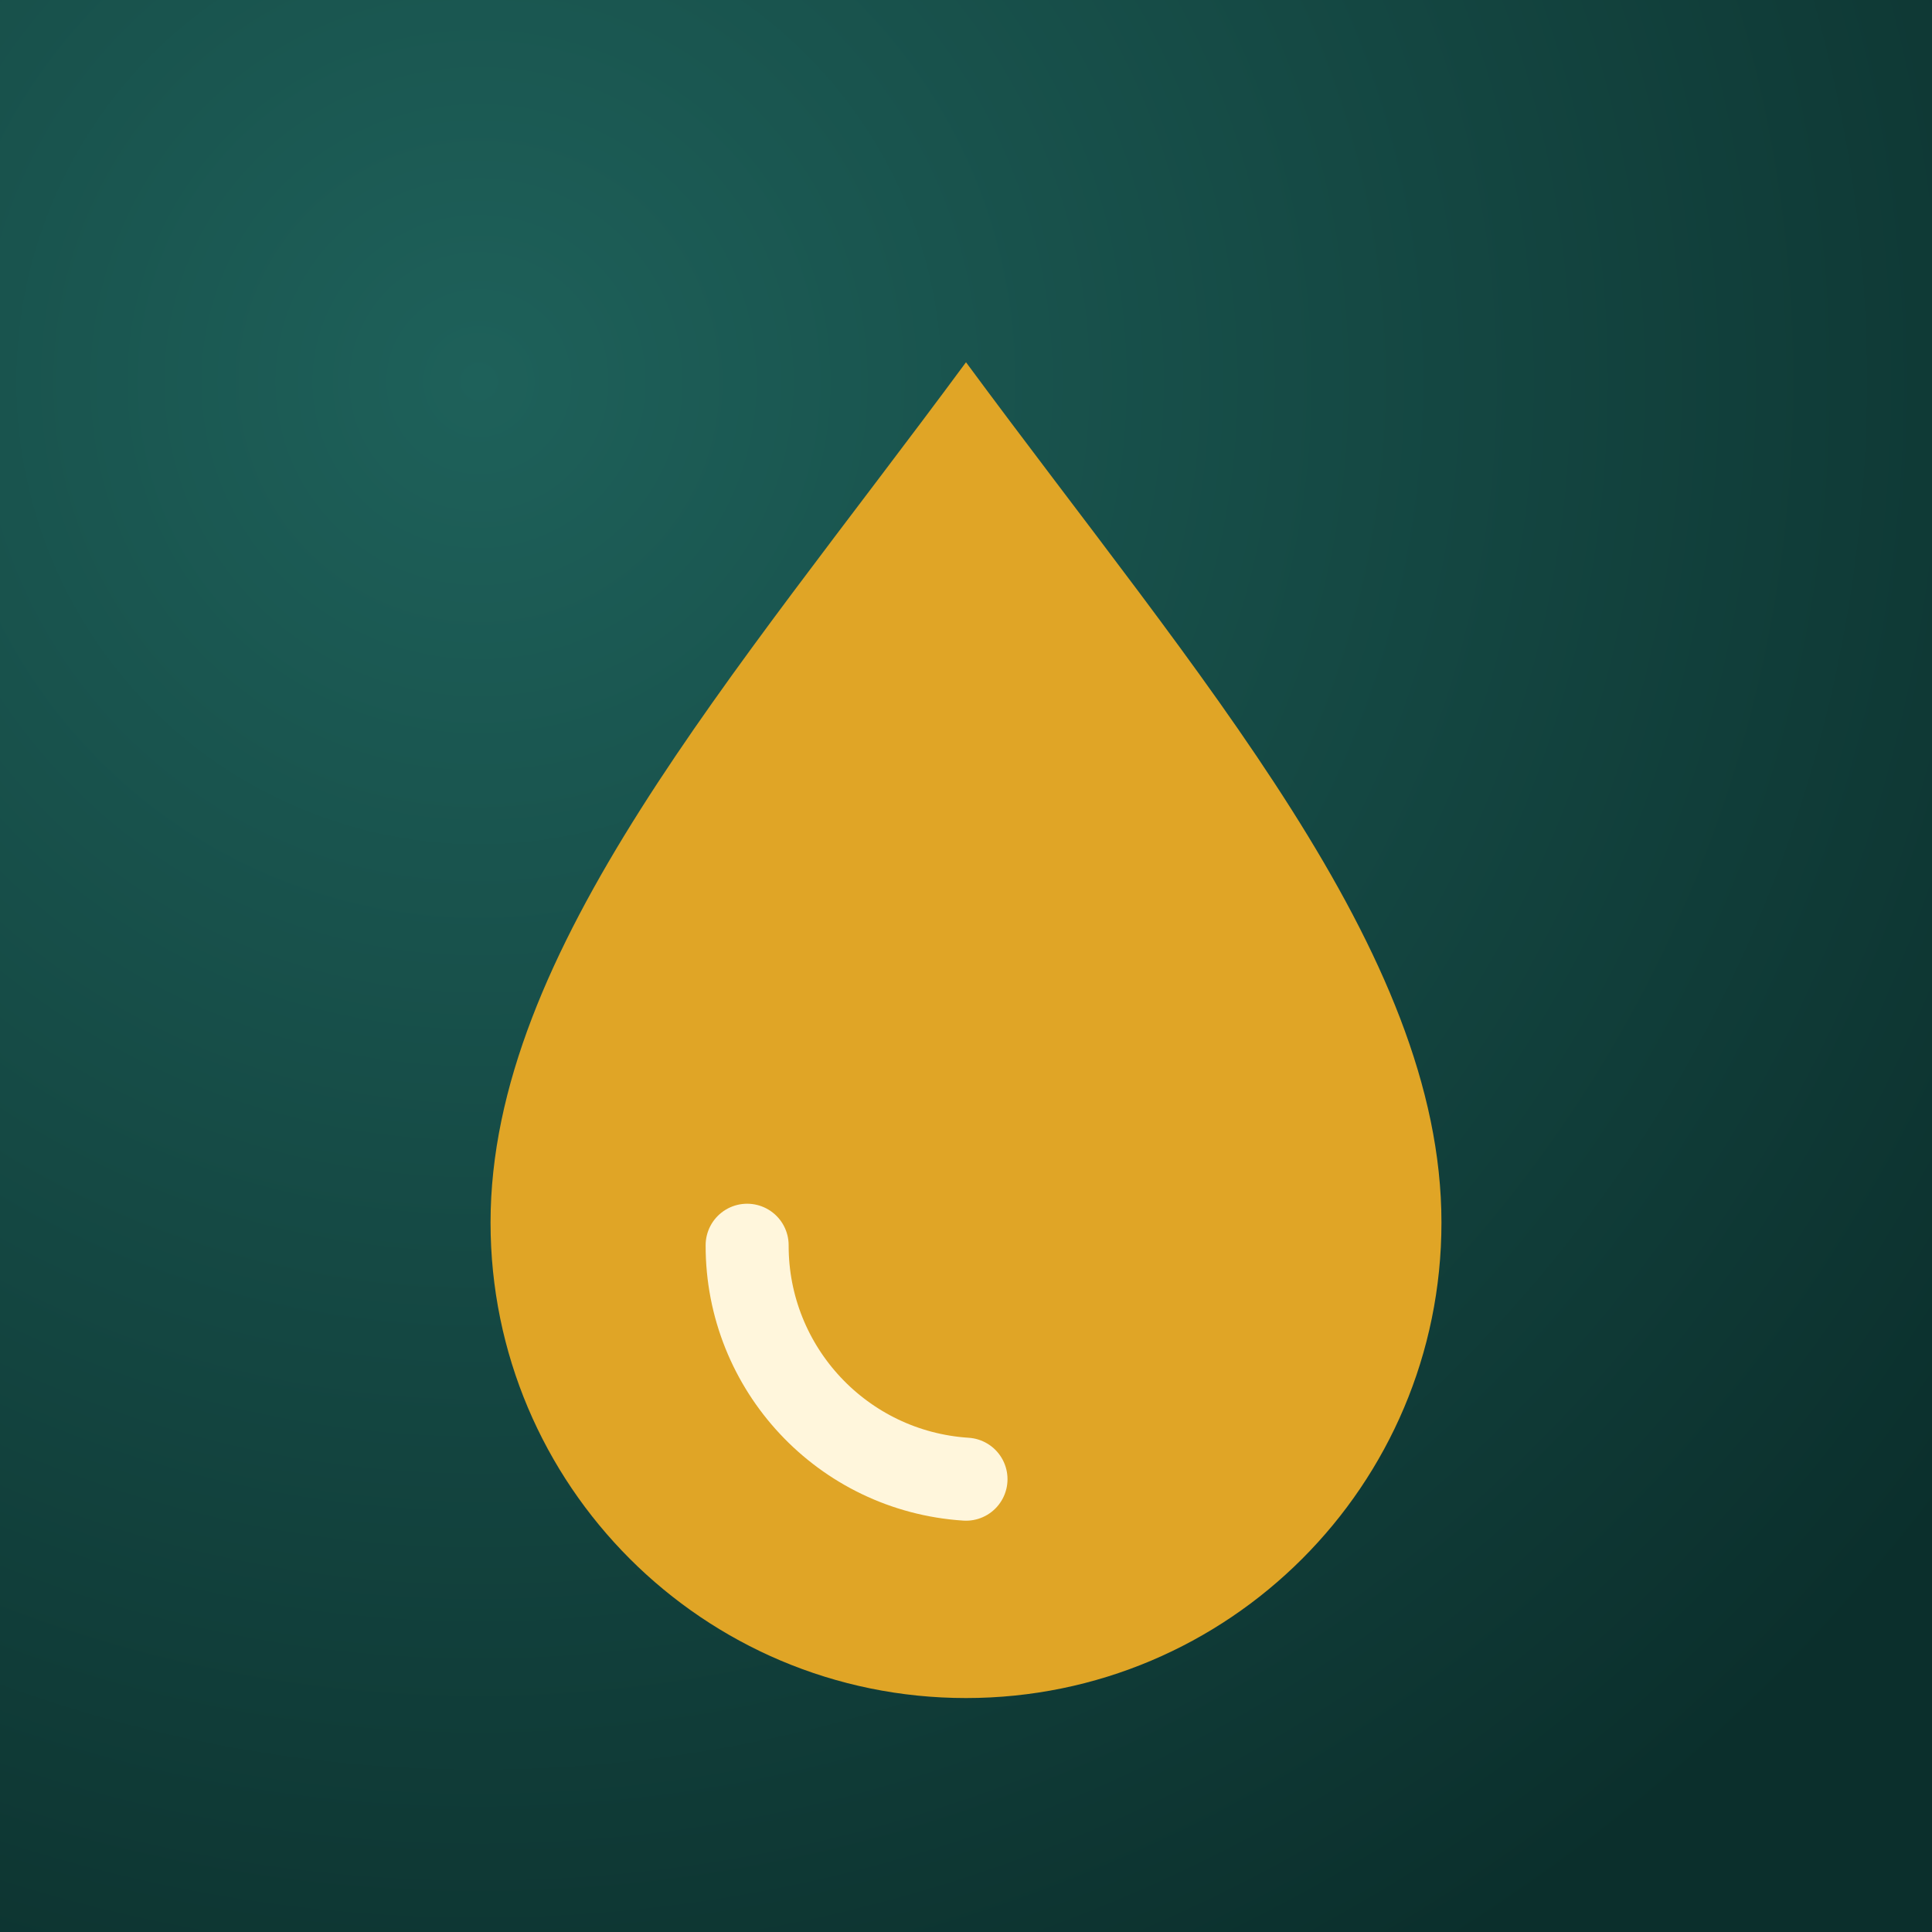
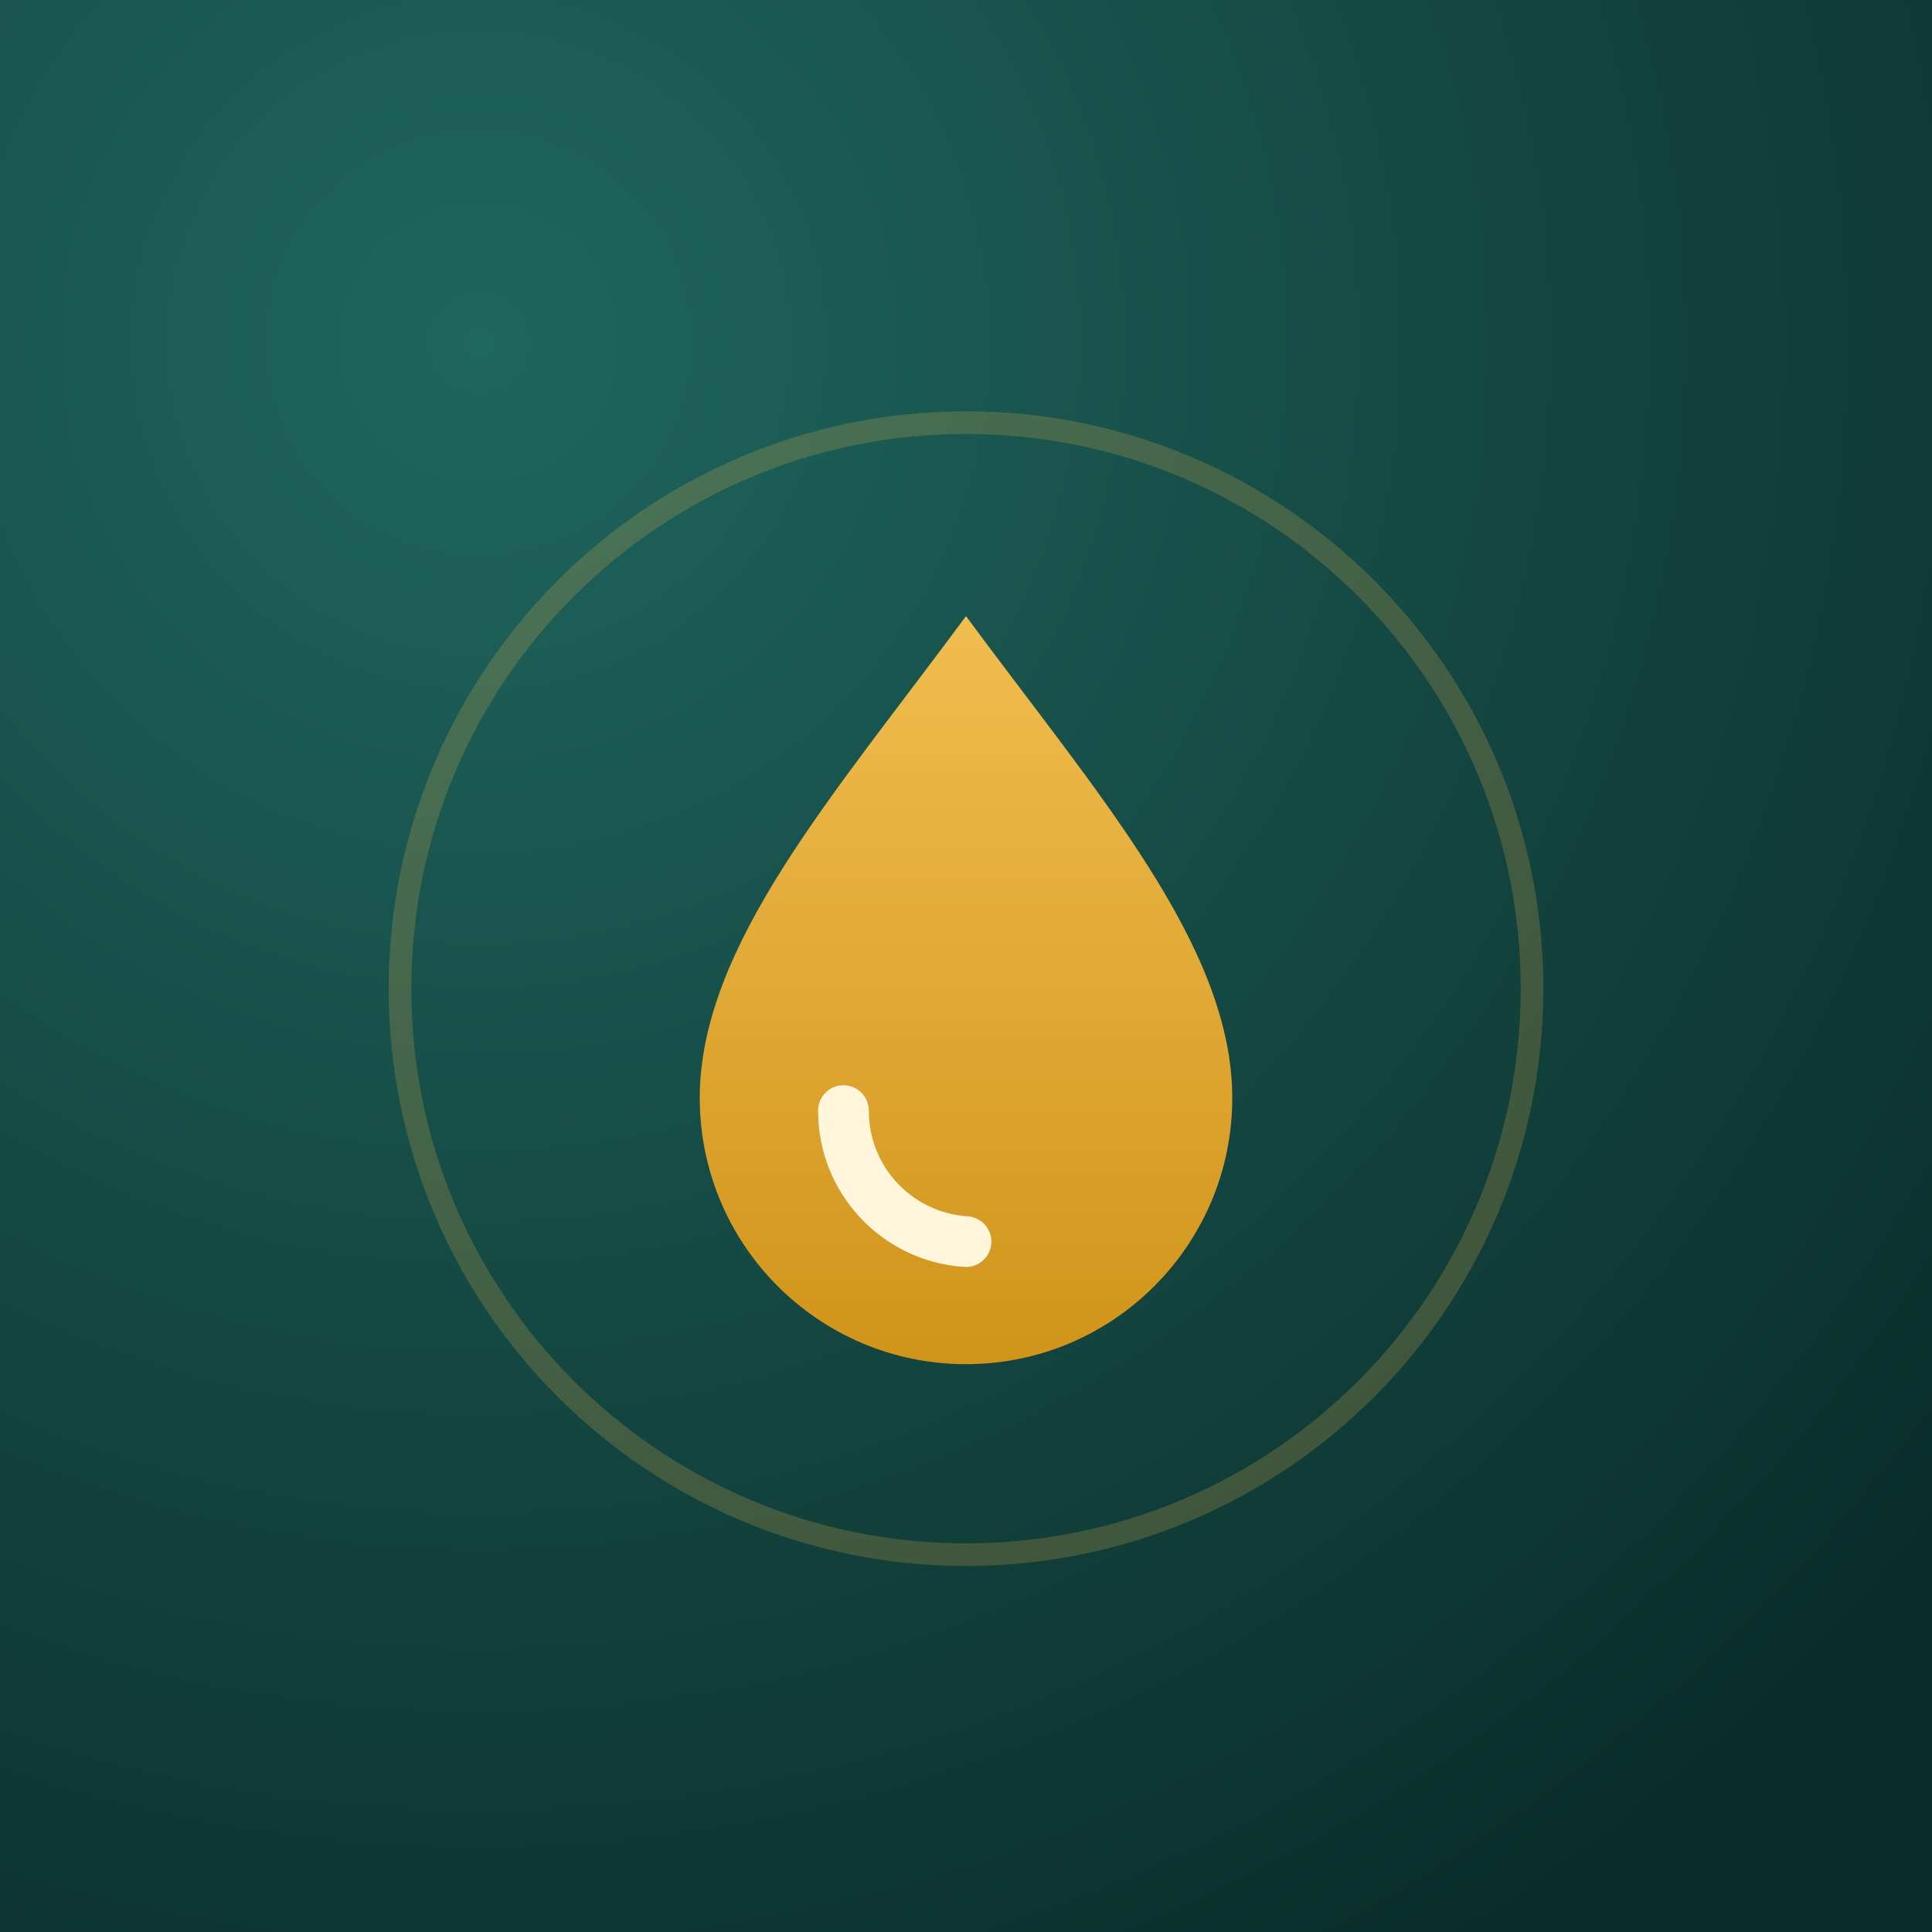
<svg xmlns="http://www.w3.org/2000/svg" viewBox="0 0 512 512">
  <defs>
-     <radialGradient id="g" cx="25%" cy="20%" r="95%">
-       <stop offset="0" stop-color="#1e615a" />
-       <stop offset="1" stop-color="#0b2f2c" />
+     <radialGradient id="g" cx="25%" cy="18%" r="100%">
+       <stop offset="0" stop-color="#1f665e" />
+       <stop offset="1" stop-color="#0a2b28" />
    </radialGradient>
+     <linearGradient id="e" x1="0" y1="0" x2="0" y2="1">
+       <stop offset="0" stop-color="#f0bd4f" />
+       <stop offset="1" stop-color="#d1941a" />
+     </linearGradient>
  </defs>
  <rect width="512" height="512" fill="url(#g)" />
-   <path d="M256 96c62 84 126 156 126 228a126 126 0 0 1-252 0c0-72 64-144 126-228z" fill="#e0a526" />
-   <path d="M198 330a62 62 0 0 0 58 62" fill="none" stroke="#fff6dc" stroke-width="22" stroke-linecap="round" />
+   <circle cx="256" cy="262" r="150" fill="none" stroke="#e8b54a" stroke-opacity=".22" stroke-width="6" />
+   <g transform="translate(256 268) scale(.56) translate(-256 -283)">
+     <path d="M256 96c62 84 126 156 126 228a126 126 0 0 1-252 0c0-72 64-144 126-228z" fill="url(#e)" />
+     <path d="M198 330a62 62 0 0 0 58 62" fill="none" stroke="#fff6dc" stroke-width="24" stroke-linecap="round" />
+   </g>
</svg>
